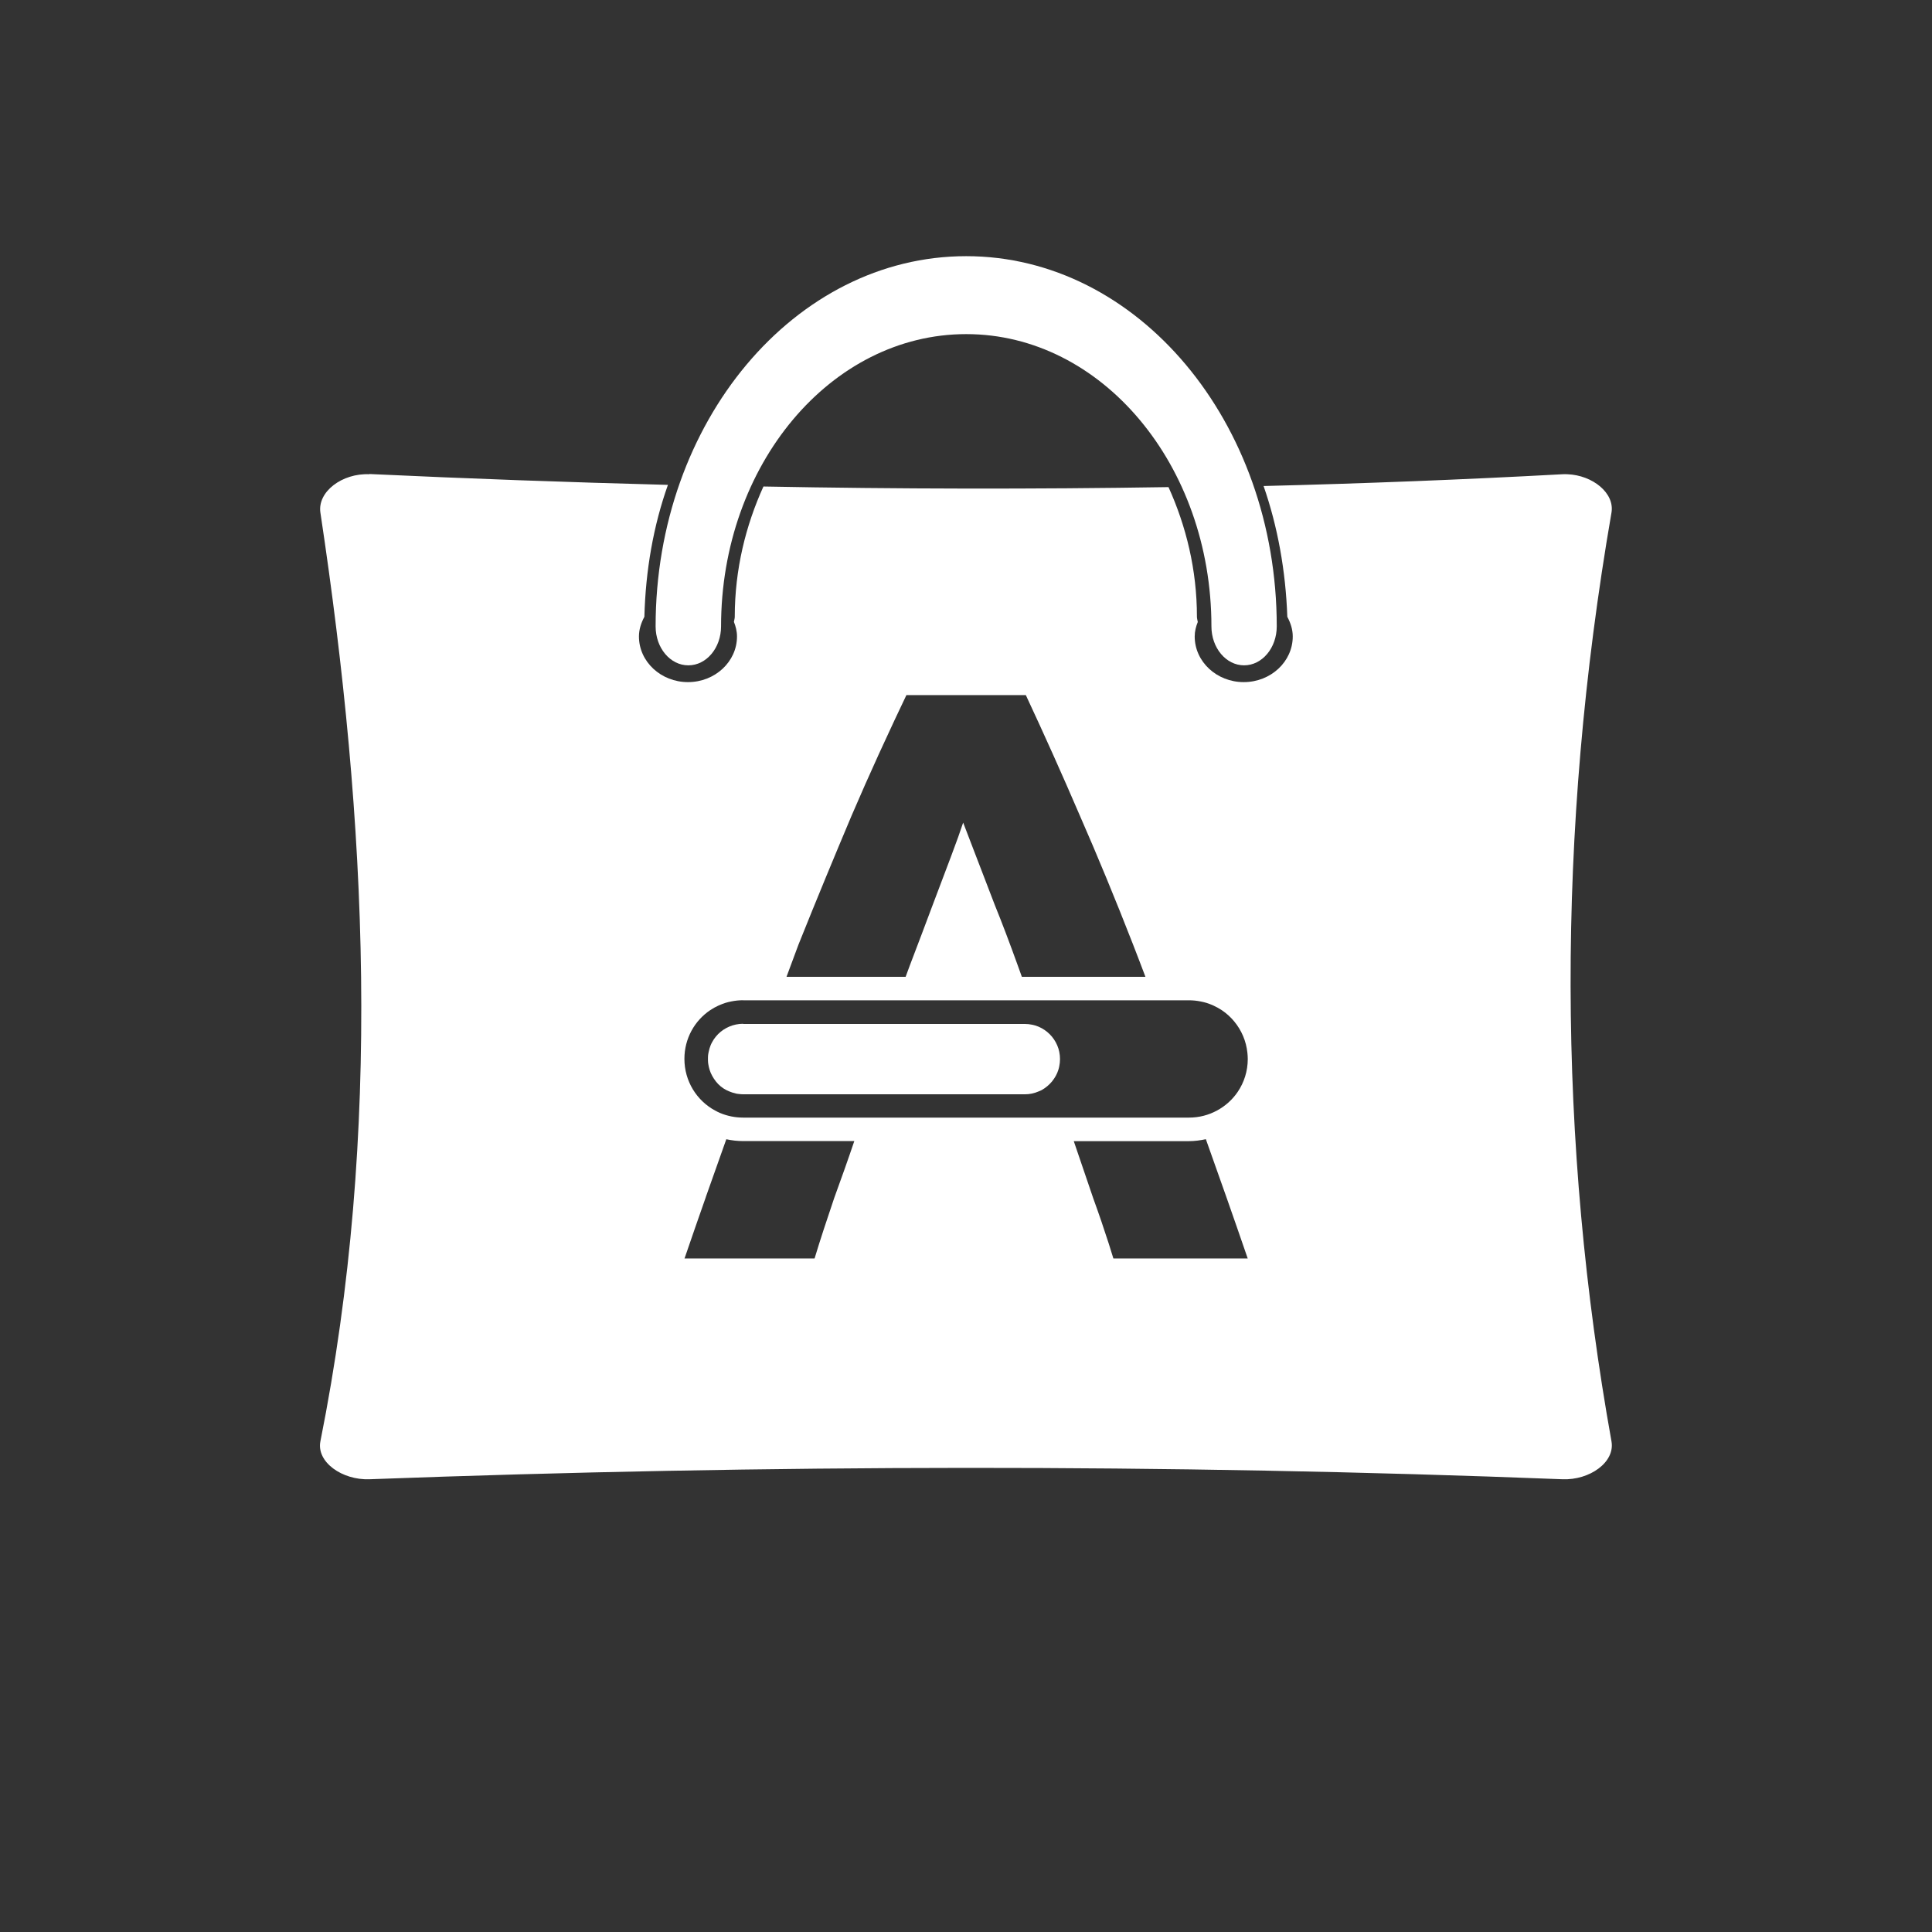
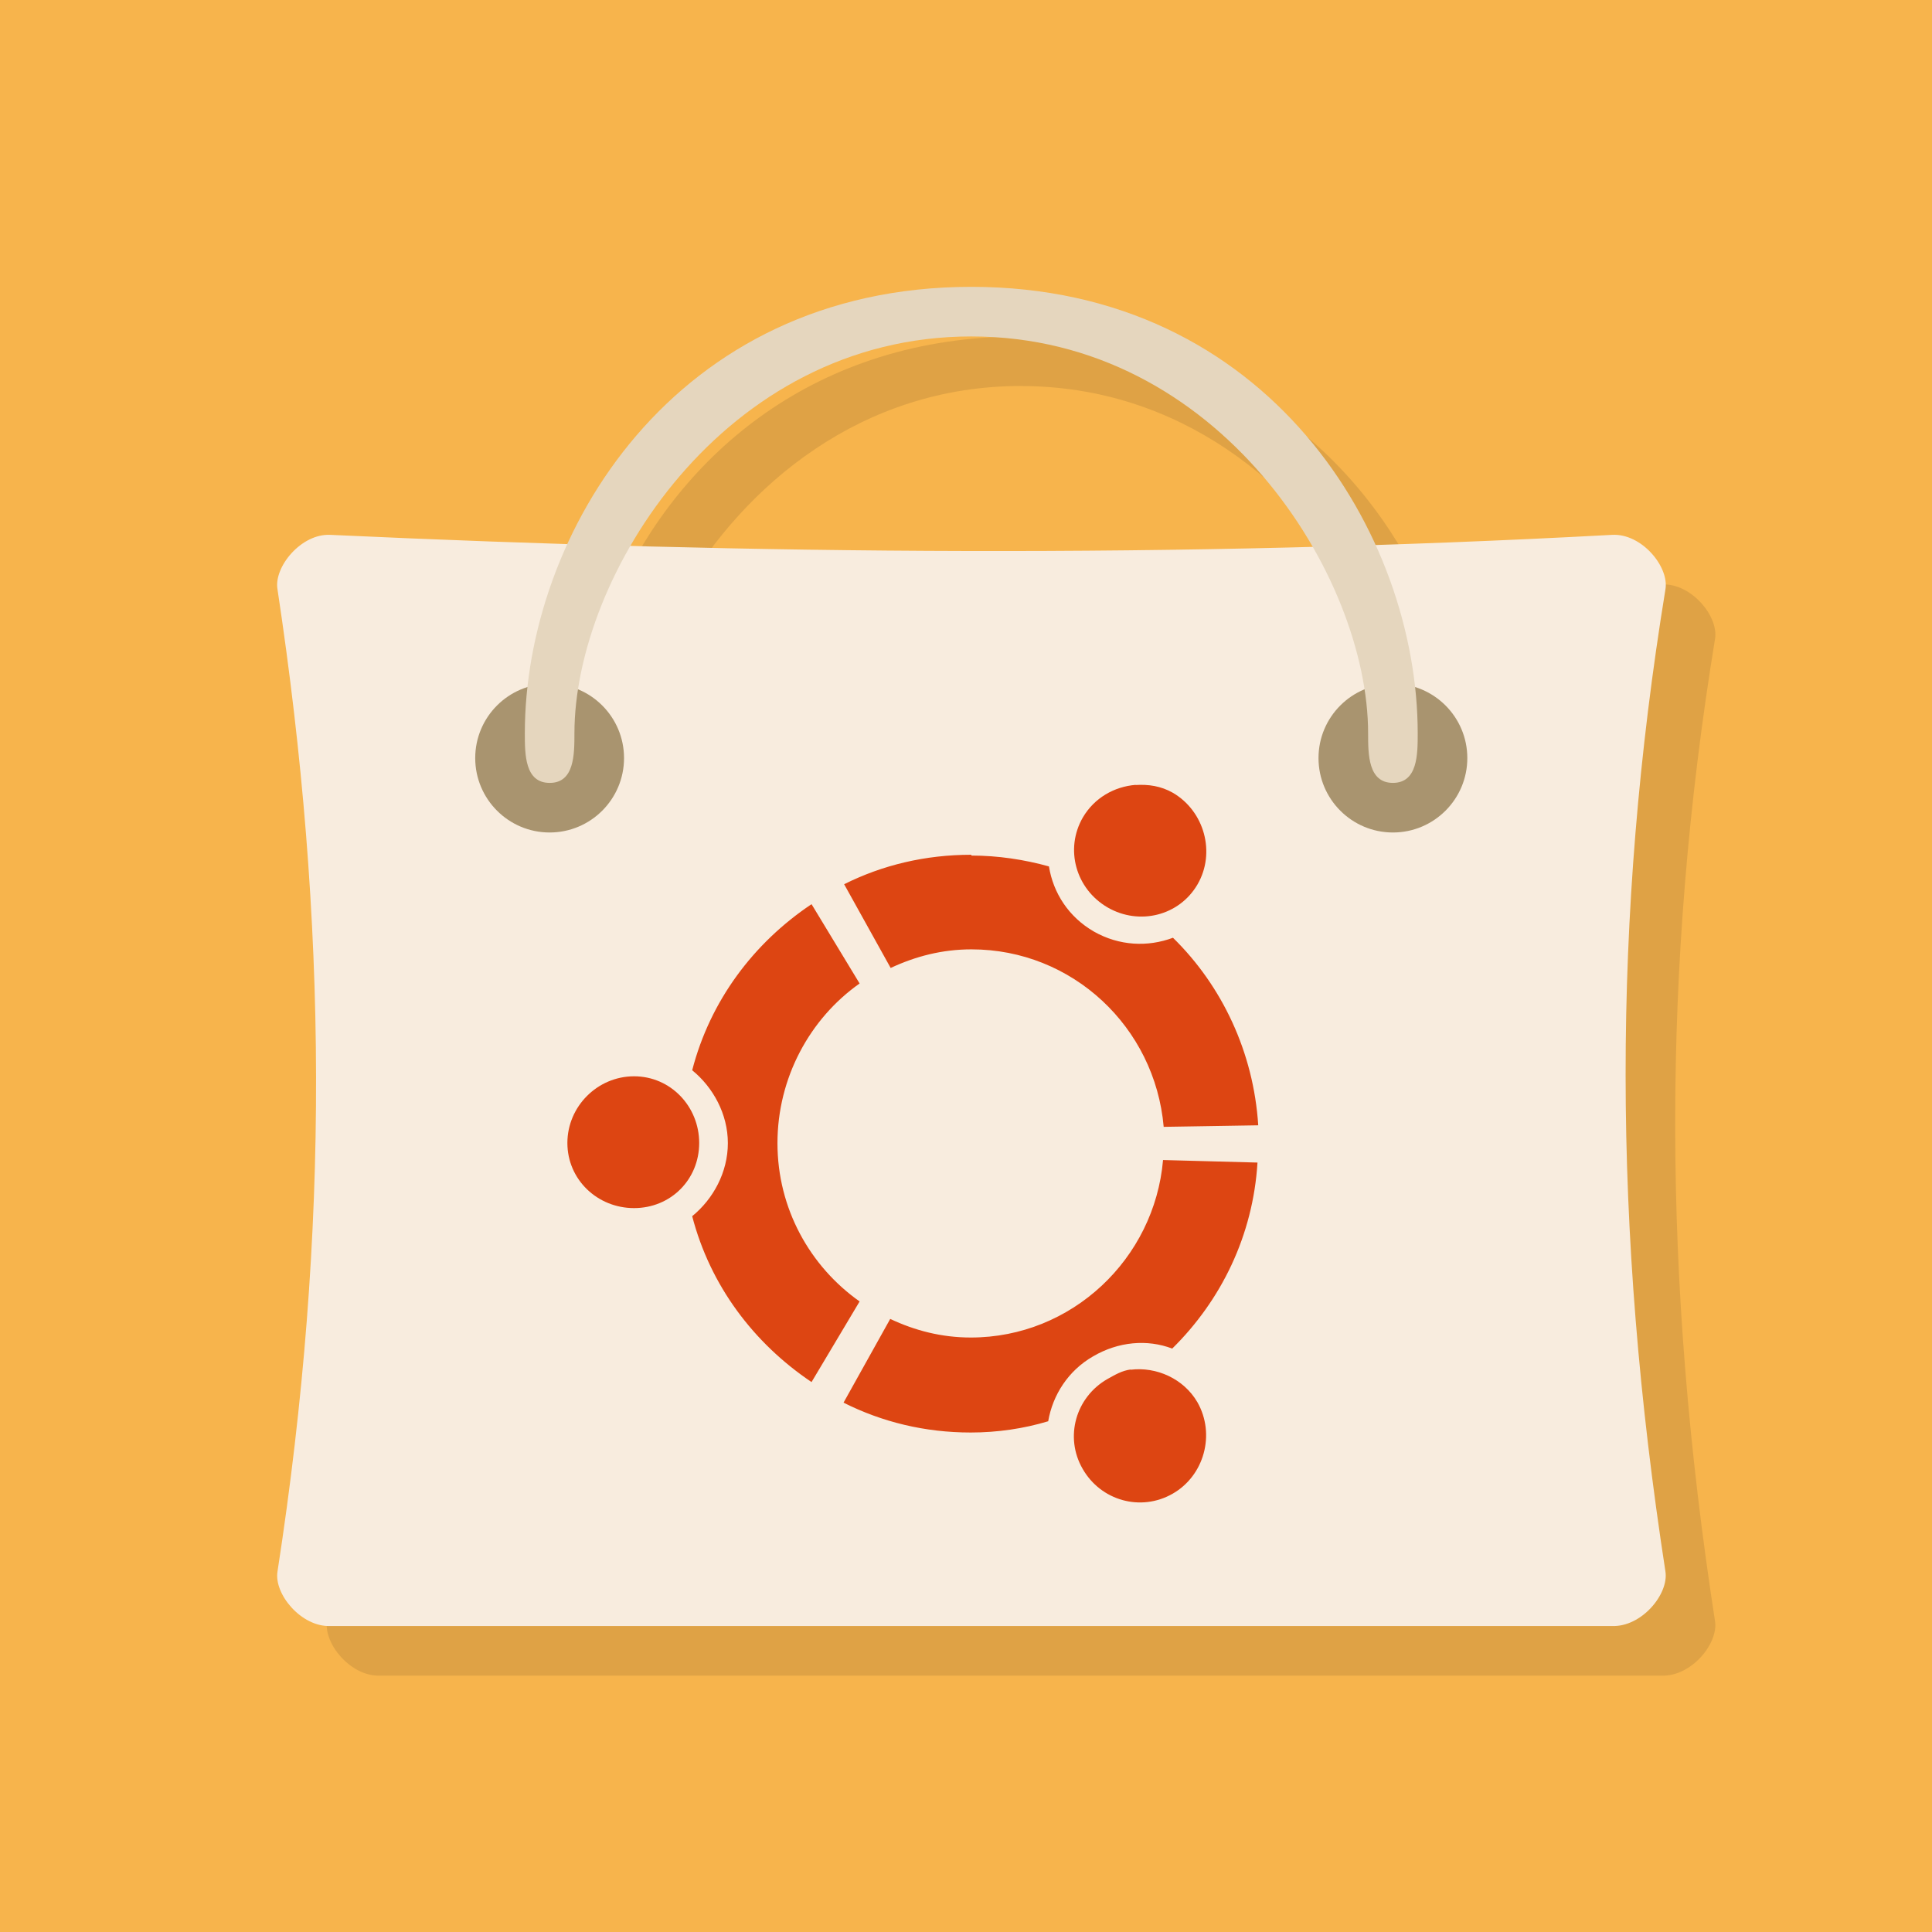
- <svg xmlns="http://www.w3.org/2000/svg" height="32" width="32" version="1.0">
-   <path style="color:#000000;fill:#333" d="m0 0v32h32v-32z" />
-   <path style="fill:#fff" d="m6.119 7.855c-0.449-0.021-0.865 0.289-0.812 0.637 0.773 5.127 1.024 10.25 0 15.38-0.069 0.346 0.363 0.646 0.812 0.629 6.588-0.245 13.18-0.257 19.76 0 0.45 0.018 0.875-0.282 0.812-0.629-0.884-4.93-0.921-10.05 0-15.38 0.056-0.325-0.312-0.621-0.729-0.637-0.028-0.001-0.056-0.002-0.084 0-1.656 0.09-3.306 0.154-4.949 0.195 0.233 0.671 0.366 1.403 0.393 2.166 0.053 0.1 0.09 0.207 0.09 0.326 0 0.417-0.364 0.756-0.812 0.756s-0.812-0.339-0.812-0.756c0-0.086 0.021-0.165 0.051-0.24-0.004-0.029-0.014-0.055-0.014-0.086 0-0.781-0.18-1.505-0.471-2.148-2.247 0.036-4.483 0.032-6.709-0.01-0.293 0.645-0.475 1.373-0.475 2.158 0 0.03-0.01 0.055-0.014 0.084 0.03 0.076 0.051 0.155 0.051 0.242 0 0.417-0.364 0.756-0.812 0.756s-0.812-0.339-0.812-0.756c0-0.119 0.037-0.226 0.09-0.326 0.02-0.772 0.15-1.51 0.39-2.185-1.655-0.043-3.305-0.103-4.951-0.18zm8.893 3.658h1.979c0.302 0.646 0.6 1.31 0.893 1.992 0.073 0.168 0.147 0.339 0.221 0.512 0.147 0.346 0.294 0.702 0.441 1.068 0.073 0.183 0.147 0.37 0.221 0.559 0.069 0.172 0.136 0.358 0.205 0.535h-2.047c-0.021-0.059-0.045-0.126-0.066-0.184-0.133-0.368-0.259-0.703-0.383-1.008-0.115-0.305-0.222-0.573-0.31-0.807-0.089-0.233-0.16-0.42-0.213-0.555-0.044 0.135-0.111 0.321-0.199 0.555-0.089 0.233-0.189 0.501-0.305 0.807s-0.239 0.64-0.381 1.008c-0.021 0.058-0.047 0.125-0.068 0.184h-1.973c0.068-0.177 0.133-0.363 0.199-0.535 0.302-0.754 0.597-1.466 0.881-2.139 0.146-0.341 0.296-0.678 0.447-1.01 0.024-0.052 0.048-0.104 0.072-0.156 0.128-0.278 0.256-0.554 0.387-0.826zm-2.703 5.055h7.385c0.067 0 0.132 0.007 0.195 0.02 0.032 0.006 0.063 0.014 0.094 0.023 0.03 0.009 0.061 0.021 0.09 0.033 0.009 0.004 0.018 0.007 0.027 0.012 0.048 0.022 0.093 0.047 0.137 0.076 0.078 0.052 0.148 0.116 0.207 0.188 0.119 0.144 0.197 0.323 0.217 0.519 0.003 0.033 0.006 0.066 0.006 0.1 0 0.202-0.061 0.39-0.166 0.545-0.087 0.129-0.206 0.236-0.344 0.31-0.138 0.075-0.295 0.117-0.463 0.117h-7.385c-0.135 0-0.264-0.027-0.381-0.076-0.029-0.012-0.056-0.026-0.084-0.041-0.303-0.164-0.508-0.485-0.508-0.856 0-0.337 0.169-0.633 0.428-0.807 0.043-0.029 0.089-0.054 0.137-0.076 0.038-0.017 0.077-0.032 0.117-0.045 0.03-0.009 0.062-0.017 0.094-0.023 0.063-0.013 0.13-0.02 0.197-0.02zm0 0.389c-0.04 0-0.081 0.004-0.119 0.012-0.019 0.004-0.036 0.008-0.055 0.014-0.073 0.023-0.142 0.06-0.199 0.107-0.029 0.024-0.054 0.049-0.078 0.078-0.024 0.029-0.045 0.059-0.062 0.092-0.009 0.016-0.018 0.033-0.025 0.051-0.015 0.035-0.025 0.073-0.033 0.111-0.004 0.019-0.008 0.037-0.01 0.057s-0.002 0.04-0.002 0.061 0 0.039 0.002 0.059c0.002 0.02 0.006 0.04 0.01 0.059 0.001 0.004 0.001 0.008 0.002 0.012 0.008 0.034 0.018 0.066 0.031 0.098 0.007 0.017 0.016 0.034 0.025 0.051 0.018 0.033 0.039 0.065 0.062 0.094s0.049 0.056 0.078 0.08c0.029 0.024 0.061 0.045 0.094 0.062 0.017 0.009 0.033 0.016 0.051 0.023 0.031 0.013 0.064 0.024 0.098 0.031 0.004 0.001 0.008 0.003 0.012 0.004 0.019 0.004 0.039 0.006 0.059 0.008 0.02 0.002 0.04 0.004 0.061 0.004h4.664c0.04 0 0.079-0.004 0.117-0.012 0.038-0.008 0.075-0.02 0.109-0.035 0.017-0.007 0.036-0.014 0.053-0.023 0.033-0.018 0.063-0.041 0.092-0.064 0.029-0.024 0.054-0.049 0.078-0.078 0.047-0.058 0.085-0.124 0.107-0.197 0.006-0.018 0.01-0.038 0.014-0.057 0.008-0.038 0.012-0.077 0.012-0.117 0-0.04-0.004-0.081-0.012-0.119-0.004-0.019-0.008-0.036-0.014-0.055-0.023-0.073-0.06-0.14-0.107-0.197-0.024-0.029-0.049-0.054-0.078-0.078-0.057-0.047-0.124-0.085-0.197-0.107-0.018-0.006-0.038-0.01-0.057-0.014-0.038-0.008-0.077-0.012-0.117-0.012h-4.664zm-0.281 1.912c0.045 0.009 0.092 0.018 0.139 0.023 0.047 0.005 0.095 0.008 0.143 0.008h1.84c-0.054 0.158-0.108 0.316-0.164 0.473-0.056 0.157-0.112 0.314-0.17 0.473-0.115 0.341-0.227 0.675-0.324 0.998h-2.154c0.12-0.349 0.236-0.686 0.352-1.014v-0.002c0.115-0.328 0.228-0.646 0.34-0.959zm7.939 0c0.002-0 0.004 0 0.006 0 0.112 0.313 0.225 0.631 0.34 0.959s0.233 0.666 0.353 1.016h-2.225c-0.024-0.081-0.05-0.162-0.076-0.244-0.079-0.246-0.165-0.498-0.258-0.754-0.107-0.317-0.215-0.629-0.322-0.945h1.908c0.094 0 0.185-0.013 0.273-0.031z" />
-   <path style="color:#000000;fill:#fff" d="m11.4 11.02c-0.299 0-0.541-0.289-0.541-0.645 0-3.387 2.303-6.132 5.144-6.132s5.144 2.746 5.144 6.132c0 0.356-0.242 0.645-0.541 0.645-0.299 0-0.541-0.289-0.541-0.645 0-2.674-1.818-4.841-4.061-4.841s-4.061 2.168-4.061 4.841c0 0.356-0.242 0.645-0.541 0.645z" />
+ <svg xmlns="http://www.w3.org/2000/svg" id="svg7649" version="1.0" width="32" height="32">
+   <defs id="defs7659">
+     <linearGradient gradientTransform="matrix(0,-1,1,0,-1.5e-6,48)" gradientUnits="userSpaceOnUse" x2="47" x1="1" id="linearGradient3764">
+       <stop id="stop7" style="stop-color:#344e8e;stop-opacity:1" />
+       <stop id="stop9" style="stop-color:#3a569c;stop-opacity:1" offset="1" />
+     </linearGradient>
+     <linearGradient gradientTransform="matrix(0,-1,1,0,44.44444,48)" gradientUnits="userSpaceOnUse" x2="47" x1="1" id="linearGradient3764-1">
+       <stop id="stop7-0" style="stop-color:#f7b747;stop-opacity:1" />
+       <stop id="stop9-3" style="stop-color:#f8bd5a;stop-opacity:1" offset="1" />
+     </linearGradient>
+     <linearGradient gradientTransform="matrix(0,-1,1,0,-1.5e-6,48)" gradientUnits="userSpaceOnUse" x2="47" x1="1" id="linearGradient3764-6">
+       <stop id="stop7-7" style="stop-color:#f6b042;stop-opacity:1" />
+       <stop id="stop9-32" style="stop-color:#f7b754;stop-opacity:1" offset="1" />
+     </linearGradient>
+   </defs>
+   <path id="path7651" style="color:#000000;fill:#f7b44c;fill-opacity:1" d="M 0,0 0,32 32,32 32,0 Z" />
+   <g transform="matrix(0.912904,0,0,0.912904,-5.868355,-5.701857)" id="g8730">
+     <g transform="matrix(0.9,0,0,0.9,2.4499,2.45)" id="g23">
+       <g id="g25">
+         <g id="g27" transform="translate(1,1)">
+           <g id="g29" style="opacity:0.1">
+             <g id="g31">
+               <path id="path33" transform="translate(-1,-1)" d="m 25,11 c -4.144,0 -6.855,2.38 -8.137,5.174 -1.596,-0.05 -3.192,-0.1 -4.783,-0.174 -0.586,-0.031 -1.145,0.648 -1.066,1.098 1.01,6.68 1.063,12.918 0,19.801 -0.074,0.453 0.48,1.121 1.066,1.098 l 25.836,0 c 0.598,0.023 1.148,-0.645 1.078,-1.098 -1.063,-6.879 -1.078,-13.199 0,-19.801 0.078,-0.453 -0.48,-1.133 -1.078,-1.098 -1.598,0.087 -3.185,0.136 -4.773,0.188 C 31.863,13.388 29.148,11 25,11 Z m 0,1 c 3.2,0 5.576,1.981 6.875,4.236 -4.613,0.123 -9.19,0.108 -13.74,-0.016 1.301,-2.249 3.672,-4.221 6.865,-4.221 z" />
+             </g>
+           </g>
+         </g>
+       </g>
+     </g>
+     <g id="g35" transform="matrix(0.9,0,0,0.9,2.45034,2.45)">
+       <g id="g37">
+         <g id="g39">
+           <path id="path41" style="fill:#f8ecde;fill-opacity:1;fill-rule:nonzero;stroke:none" d="m 11.08,15 c -0.586,-0.031 -1.145,0.648 -1.066,1.098 1.01,6.68 1.063,12.918 0,19.801 -0.074,0.453 0.48,1.121 1.066,1.098 8.617,0 17.227,0 25.836,0 0.598,0.023 1.148,-0.645 1.078,-1.098 -1.063,-6.879 -1.078,-13.199 0,-19.801 0.078,-0.453 -0.48,-1.133 -1.078,-1.098 -8.738,0.473 -17.32,0.395 -25.836,0 m 0,0" />
+           <path id="path43" style="fill:#a9946f;fill-opacity:1;fill-rule:nonzero;stroke:none" d="M 17,19.5 C 17,20.328 16.328,21 15.5,21 14.672,21 14,20.328 14,19.5 14,18.672 14.672,18 15.5,18 c 0.828,0 1.5,0.672 1.5,1.5 m 0,0" />
+           <path id="path45" style="fill:#a9946f;fill-opacity:1;fill-rule:nonzero;stroke:none" d="M 34,19.5 C 34,20.328 33.328,21 32.5,21 31.672,21 31,20.328 31,19.5 31,18.672 31.672,18 32.5,18 c 0.828,0 1.5,0.672 1.5,1.5 m 0,0" />
+           <path id="path47" style="fill:#e5d6be;fill-opacity:1;fill-rule:nonzero;stroke:none" d="M 15.5,20 C 15,20 15,19.422 15,19 c 0,-4.01 3,-9 9,-9 5.996,0 9,4.988 9,9 0,0.422 0,1 -0.5,1 C 32,20 32,19.422 32,19 c 0,-3.168 -3,-8 -8,-8 -5,0 -8,4.832 -8,8 0,0.422 0,1 -0.496,1 m 0,0" />
+           <path id="path49" style="fill:#dd4512;fill-opacity:1;fill-rule:nonzero;stroke:none" d="m 27.313,20.04 c -0.43,0.035 -0.832,0.262 -1.063,0.656 -0.371,0.641 -0.141,1.445 0.5,1.816 0.637,0.367 1.445,0.168 1.813,-0.469 0.367,-0.637 0.137,-1.473 -0.5,-1.844 -0.242,-0.137 -0.492,-0.172 -0.75,-0.156 M 24,21.449 c -0.926,0 -1.789,0.207 -2.563,0.594 l 0.938,1.688 c 0.5,-0.234 1.039,-0.375 1.629,-0.375 2.035,0 3.699,1.566 3.875,3.578 l 1.906,-0.031 c -0.094,-1.473 -0.73,-2.813 -1.719,-3.781 -0.508,0.191 -1.086,0.164 -1.594,-0.125 -0.508,-0.293 -0.82,-0.777 -0.906,-1.313 -0.492,-0.137 -1.027,-0.219 -1.563,-0.219 m -3.223,0.98 c -1.168,0.781 -2.043,1.945 -2.406,3.348 0.422,0.344 0.719,0.883 0.719,1.469 0,0.59 -0.297,1.129 -0.719,1.473 0.363,1.398 1.238,2.559 2.406,3.344 l 0.969,-1.625 c -1,-0.707 -1.656,-1.871 -1.656,-3.191 0,-1.316 0.652,-2.512 1.656,-3.219 m -4.547,1.871 c -0.738,0 -1.344,0.609 -1.344,1.344 0,0.738 0.605,1.313 1.344,1.313 0.738,0 1.313,-0.574 1.313,-1.313 0,-0.734 -0.574,-1.344 -1.313,-1.344 m 10.664,1.688 c -0.172,1.992 -1.84,3.578 -3.875,3.578 -0.59,0 -1.129,-0.141 -1.625,-0.375 l -0.941,1.688 c 0.777,0.391 1.641,0.602 2.563,0.602 0.539,0 1.07,-0.078 1.563,-0.227 0.09,-0.527 0.402,-1.02 0.906,-1.309 0.508,-0.297 1.09,-0.348 1.594,-0.156 0.988,-0.973 1.629,-2.281 1.719,-3.75 m -2.559,4.172 c -0.172,0.023 -0.305,0.102 -0.465,0.191 -0.641,0.367 -0.871,1.172 -0.5,1.813 0.367,0.641 1.172,0.867 1.813,0.5 0.637,-0.363 0.867,-1.199 0.5,-1.844 -0.277,-0.477 -0.828,-0.719 -1.344,-0.656 m -0.004,0" />
+         </g>
+       </g>
+     </g>
+   </g>
</svg>
